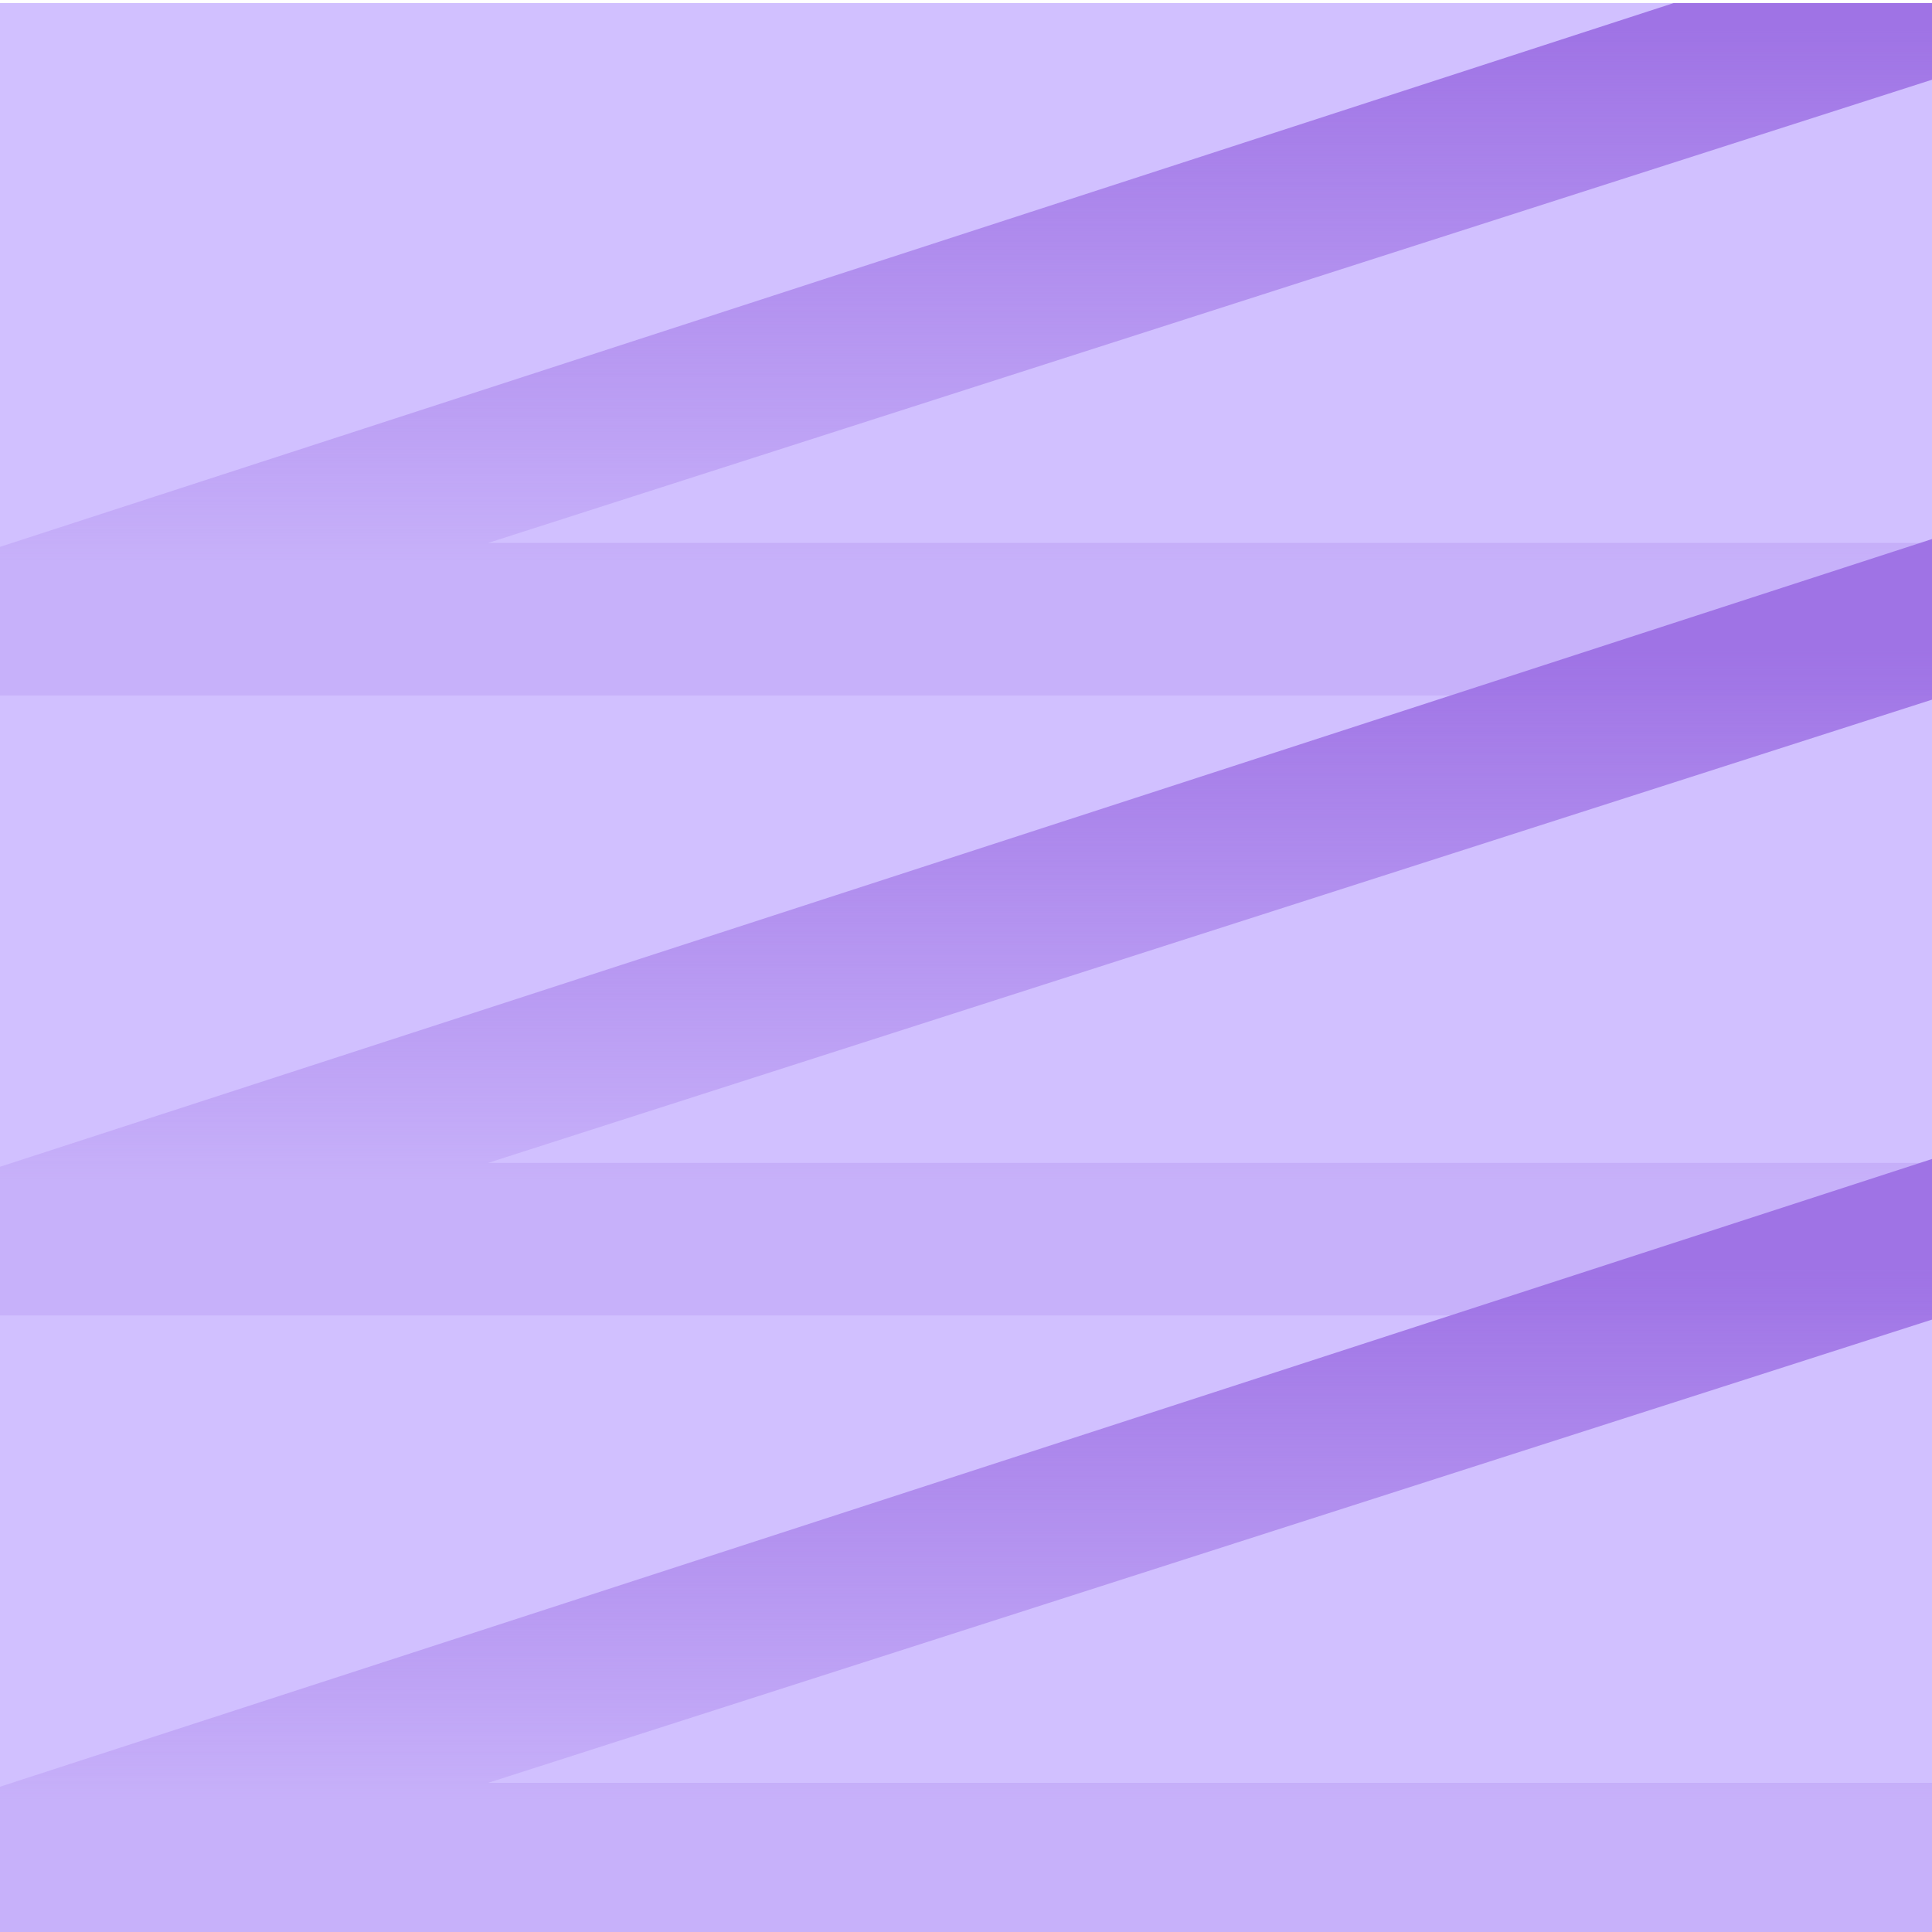
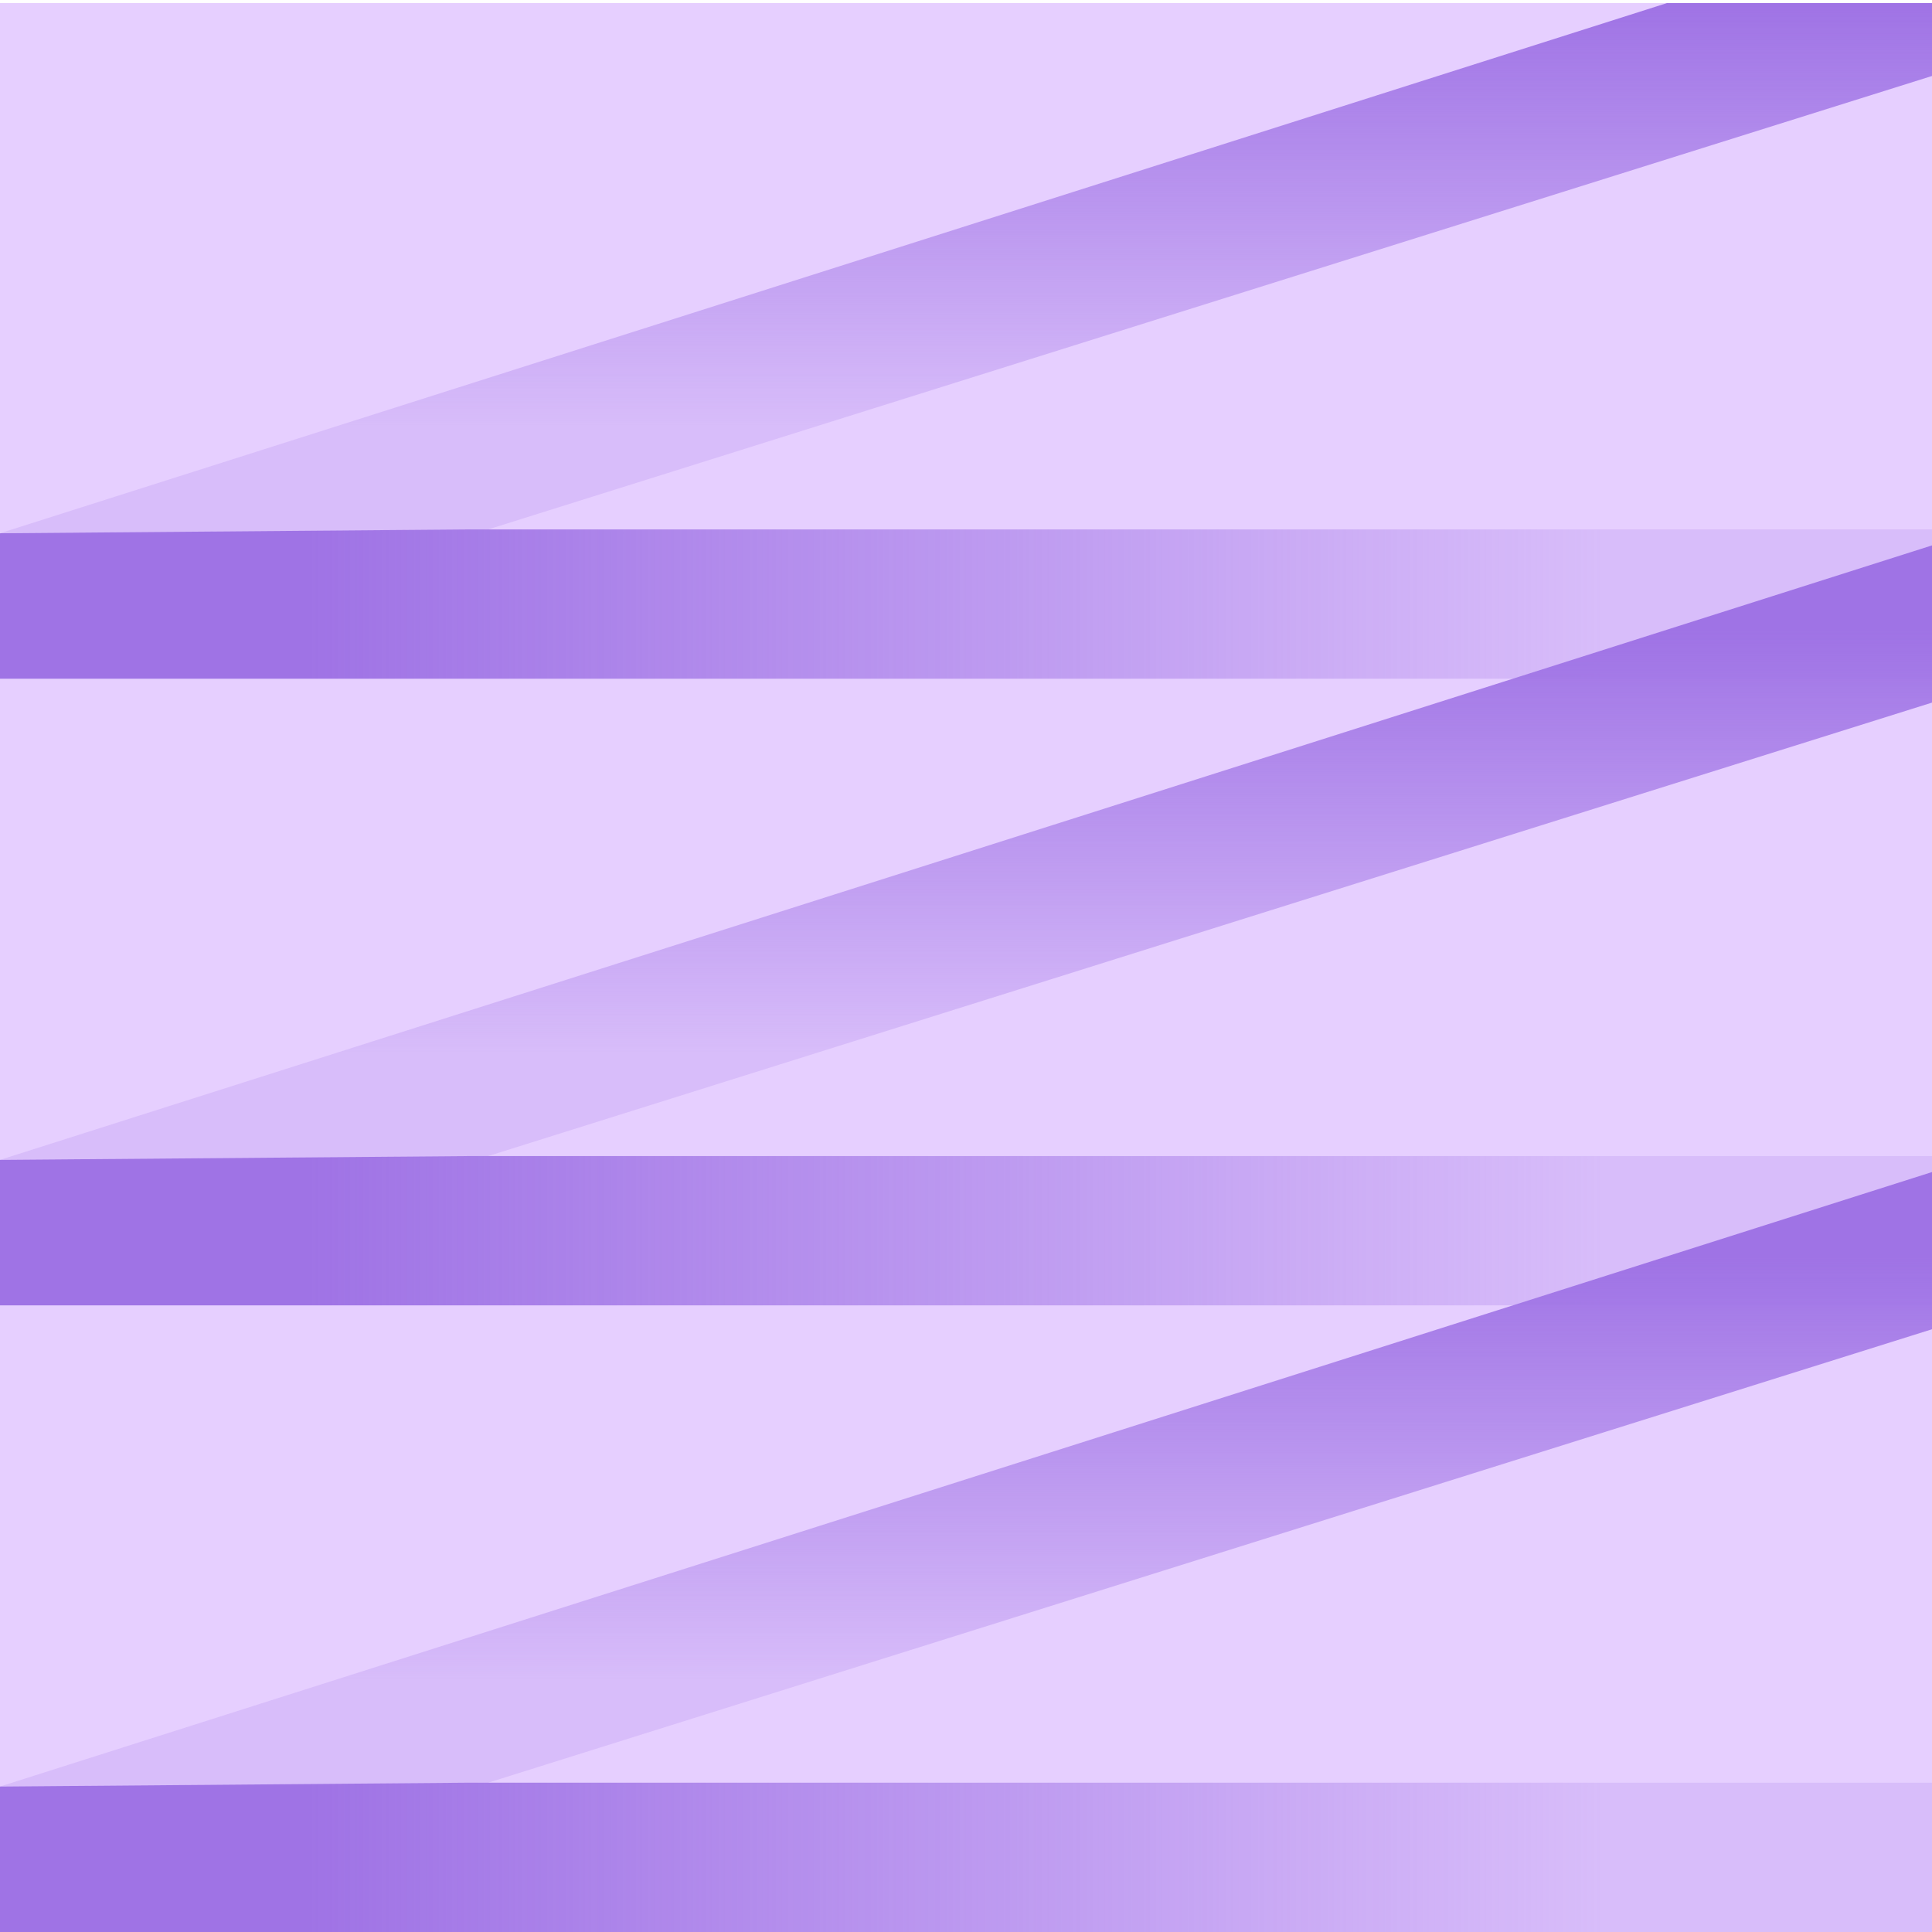
<svg xmlns="http://www.w3.org/2000/svg" xmlns:xlink="http://www.w3.org/1999/xlink" id="_레이어_1" data-name="레이어 1" viewBox="0 0 512 512">
  <defs>
    <style>
      .cls-1 {
        fill: none;
      }

      .cls-2 {
        fill: url(#_무제_그라디언트_821-2);
      }

      .cls-3 {
+         fill: url(#_무제_그라디언트_821-6);
+       }
+ 
+       .cls-4 {
+         fill: url(#_무제_그라디언트_821-4);
+       }
+ 
+       .cls-5 {
        fill: url(#_무제_그라디언트_821-3);
      }

-       .cls-4 {
-         fill: #d1c0ff;
+       .cls-6 {
+         fill: url(#_무제_그라디언트_821-5);
      }

-       .cls-5 {
+       .cls-7 {
        fill: url(#_무제_그라디언트_821);
      }

-       .cls-6 {
+       .cls-8 {
        clip-path: url(#clippath);
+       }
+ 
+       .cls-9 {
+         fill: #e6cfff;
      }
    </style>
    <clipPath id="clippath">
      <polygon class="cls-1" points="-.04 .8 0 512.89 512.04 512.89 512.04 .8 -.04 .8" />
    </clipPath>
-     <linearGradient id="_무제_그라디언트_821" data-name="무제 그라디언트 821" x1="269.3" y1="-25.76" x2="269.3" y2="184.31" gradientUnits="userSpaceOnUse">
+     <linearGradient id="_무제_그라디언트_821" data-name="무제 그라디언트 821" x1="0" y1="326.15" x2="512" y2="326.15" gradientUnits="userSpaceOnUse">
      <stop offset=".16" stop-color="#9f73e5" />
      <stop offset=".83" stop-color="#9f73e5" stop-opacity=".2" />
    </linearGradient>
-     <linearGradient id="_무제_그라디언트_821-2" data-name="무제 그라디언트 821" y1="138.53" y2="348.6" xlink:href="#_무제_그라디언트_821" />
-     <linearGradient id="_무제_그라디언트_821-3" data-name="무제 그라디언트 821" y1="302.82" y2="512.89" xlink:href="#_무제_그라디언트_821" />
+     <linearGradient id="_무제_그라디언트_821-2" data-name="무제 그라디언트 821" y1="160.09" y2="160.09" xlink:href="#_무제_그라디언트_821" />
+     <linearGradient id="_무제_그라디언트_821-3" data-name="무제 그라디언트 821" x1="269.3" y1="-25.76" x2="269.3" y2="141.32" xlink:href="#_무제_그라디언트_821" />
+     <linearGradient id="_무제_그라디언트_821-4" data-name="무제 그라디언트 821" x1="269.3" y1="140.3" x2="269.3" y2="307.38" xlink:href="#_무제_그라디언트_821" />
+     <linearGradient id="_무제_그라디언트_821-5" data-name="무제 그라디언트 821" y1="492.21" y2="492.21" xlink:href="#_무제_그라디언트_821" />
+     <linearGradient id="_무제_그라디언트_821-6" data-name="무제 그라디언트 821" x1="269.3" y1="306.37" x2="269.3" y2="473.45" xlink:href="#_무제_그라디언트_821" />
  </defs>
-   <polygon class="cls-4" points="-.04 .8 0 512.89 512.04 512.89 512.04 .8 -.04 .8" />
-   <g class="cls-6">
+   <polygon class="cls-9" points="-.04 .8 0 512.89 512.04 512.89 512.04 .8 -.04 .8" />
+   <polygon class="cls-1" points="-.04 .8 0 512.89 512.04 512.89 512.04 .8 -.04 .8" />
+   <g class="cls-8">
    <g>
-       <polygon class="cls-5" points="533 184.31 0 184.31 0 144.92 525.32 -25.76 538.61 12.59 129.37 143.88 533 143.88 533 184.31" />
-       <polygon class="cls-2" points="533 348.6 0 348.6 0 309.21 525.32 138.53 538.61 176.88 129.37 308.17 533 308.17 533 348.6" />
-       <polygon class="cls-3" points="533 512.89 0 512.89 0 473.5 525.32 302.82 538.61 341.17 129.36 472.47 533 472.47 533 512.89" />
+       <polygon class="cls-7" points="512 345.94 0 345.94 0 307.38 124.27 306.37 512 306.37 512 345.94" />
+       <g>
+         <polygon class="cls-2" points="512 179.87 0 179.87 0 141.32 124.27 140.3 512 140.3 512 179.87" />
+         <polyline class="cls-5" points="538.61 11.78 129.37 140.3 0 141.32 525.32 -25.76" />
+         <polyline class="cls-4" points="538.61 177.84 129.37 306.37 0 307.38 525.32 140.3" />
+         <polygon class="cls-6" points="512 512 0 512 0 473.45 124.27 472.43 512 472.43 512 512" />
+       </g>
+       <polyline class="cls-3" points="538.61 343.91 129.37 472.43 0 473.45 525.32 306.37" />
    </g>
  </g>
</svg>
